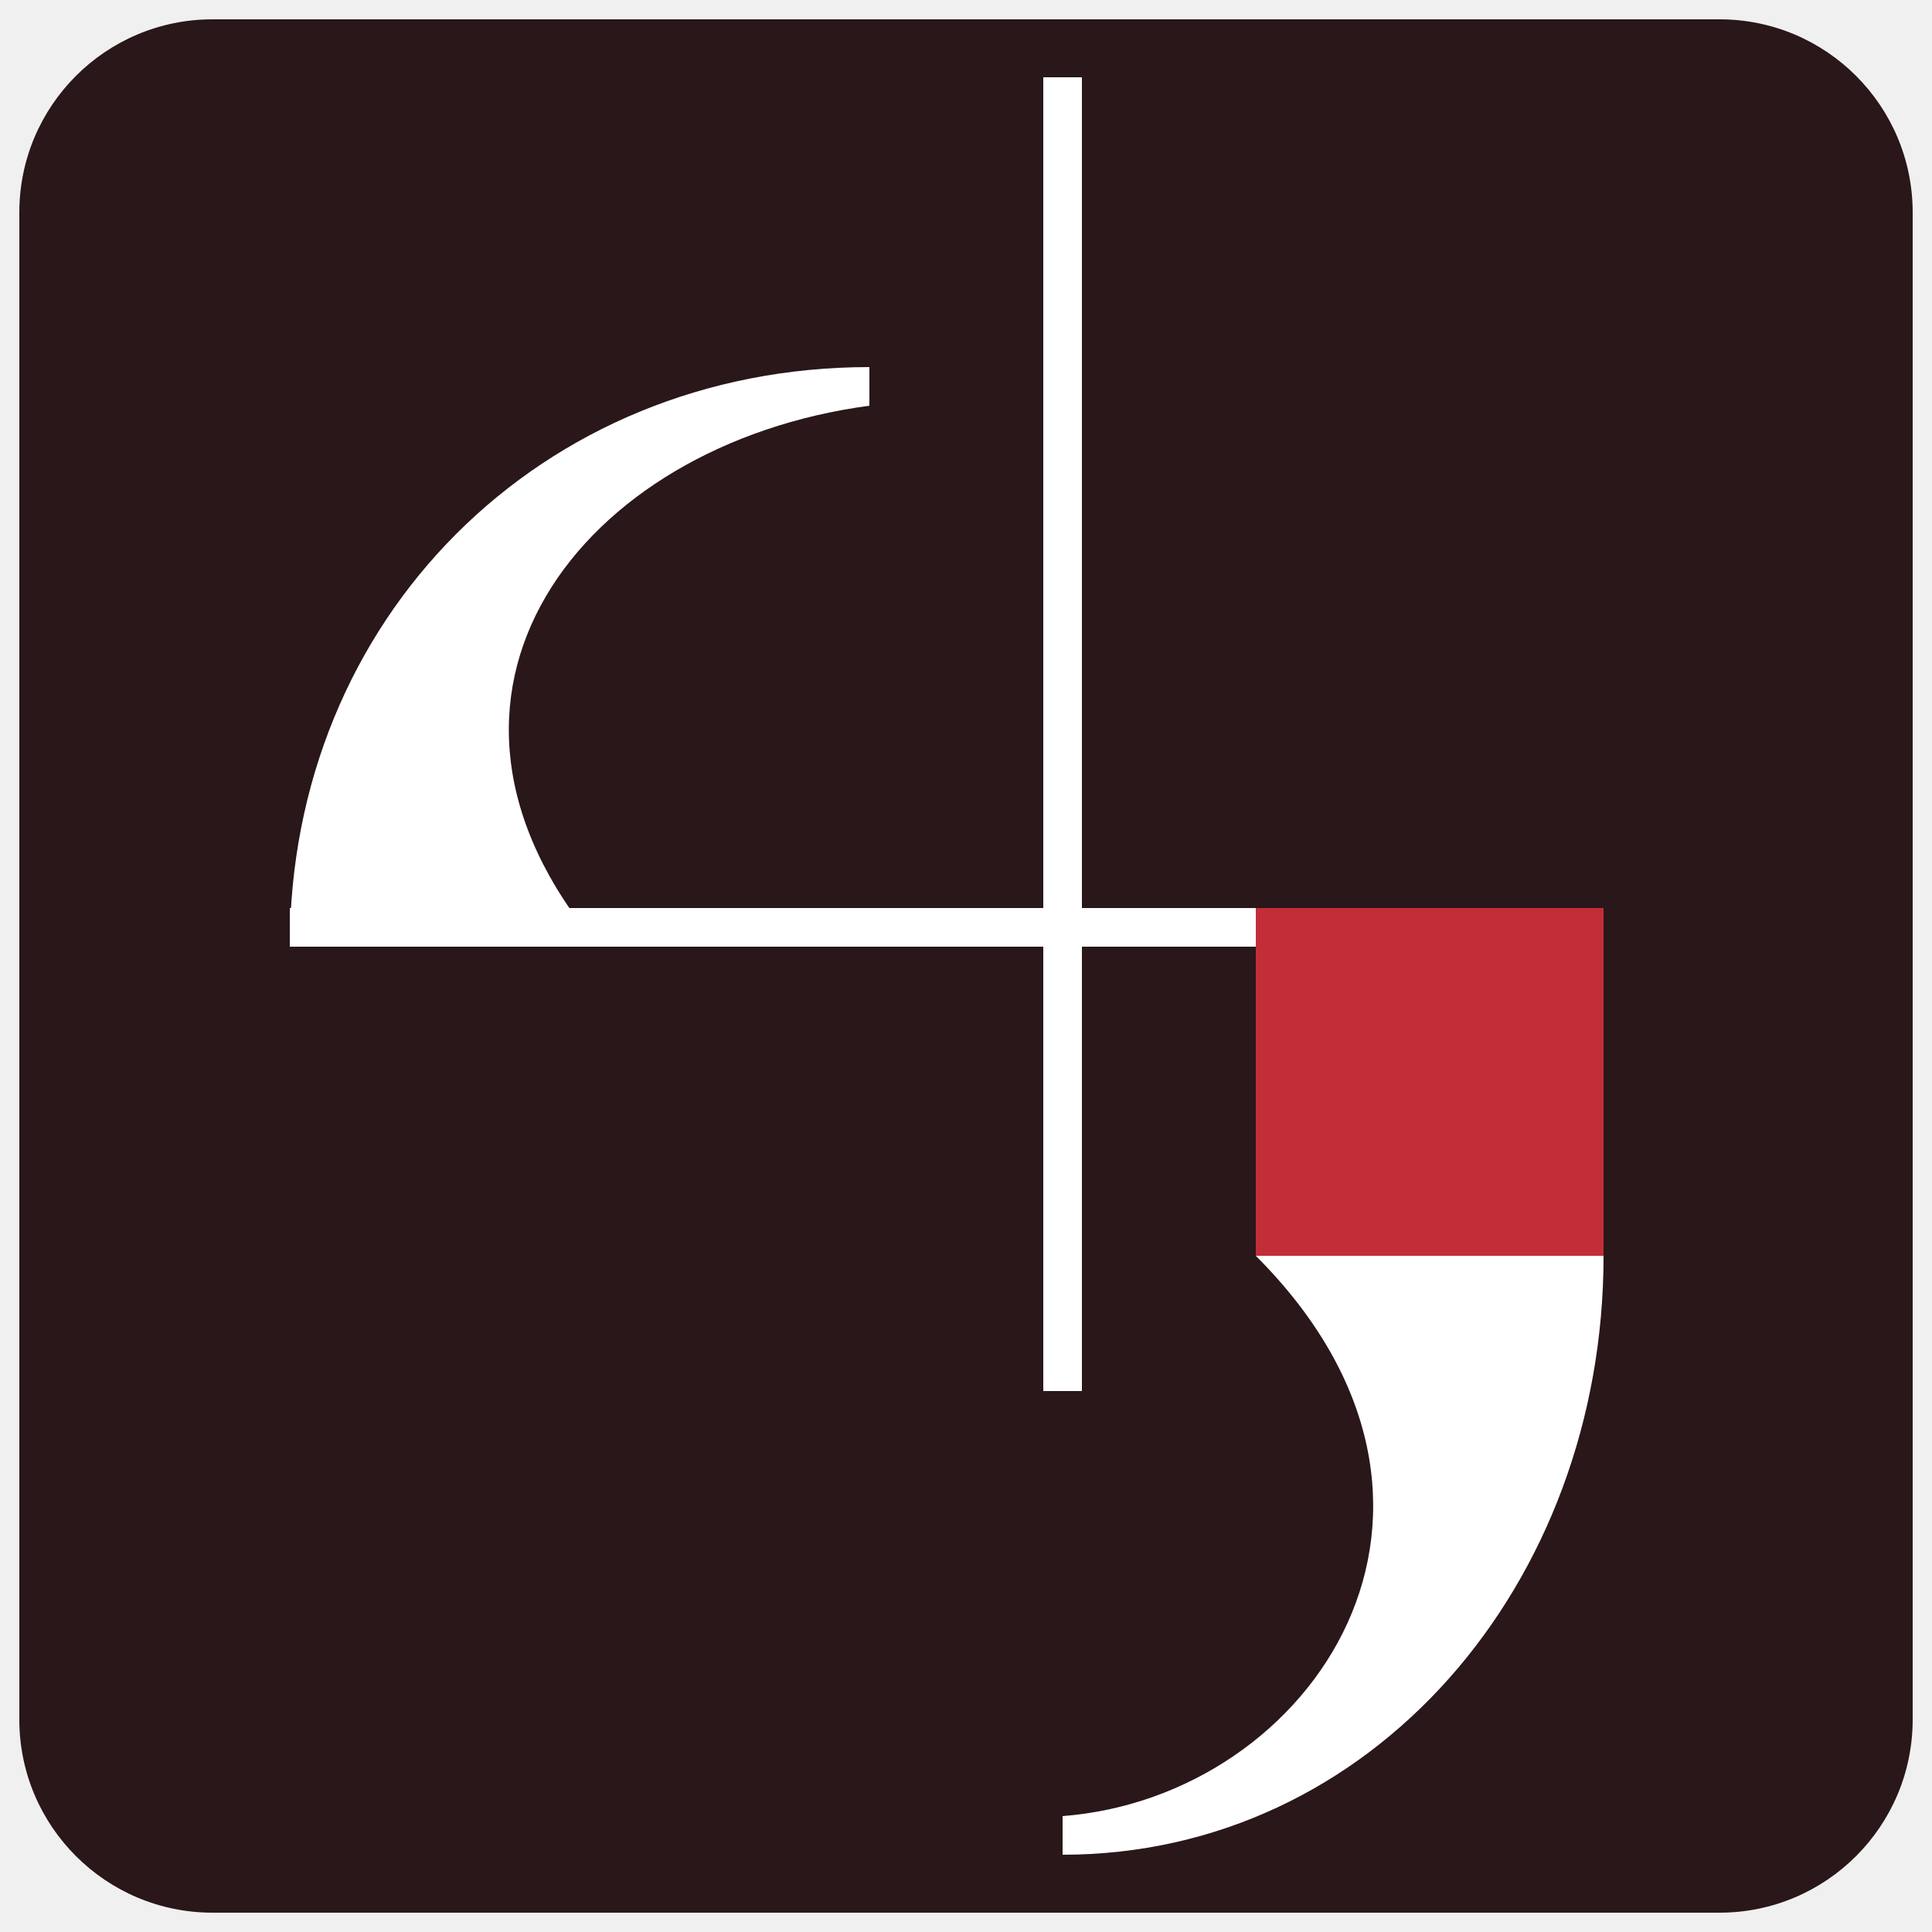
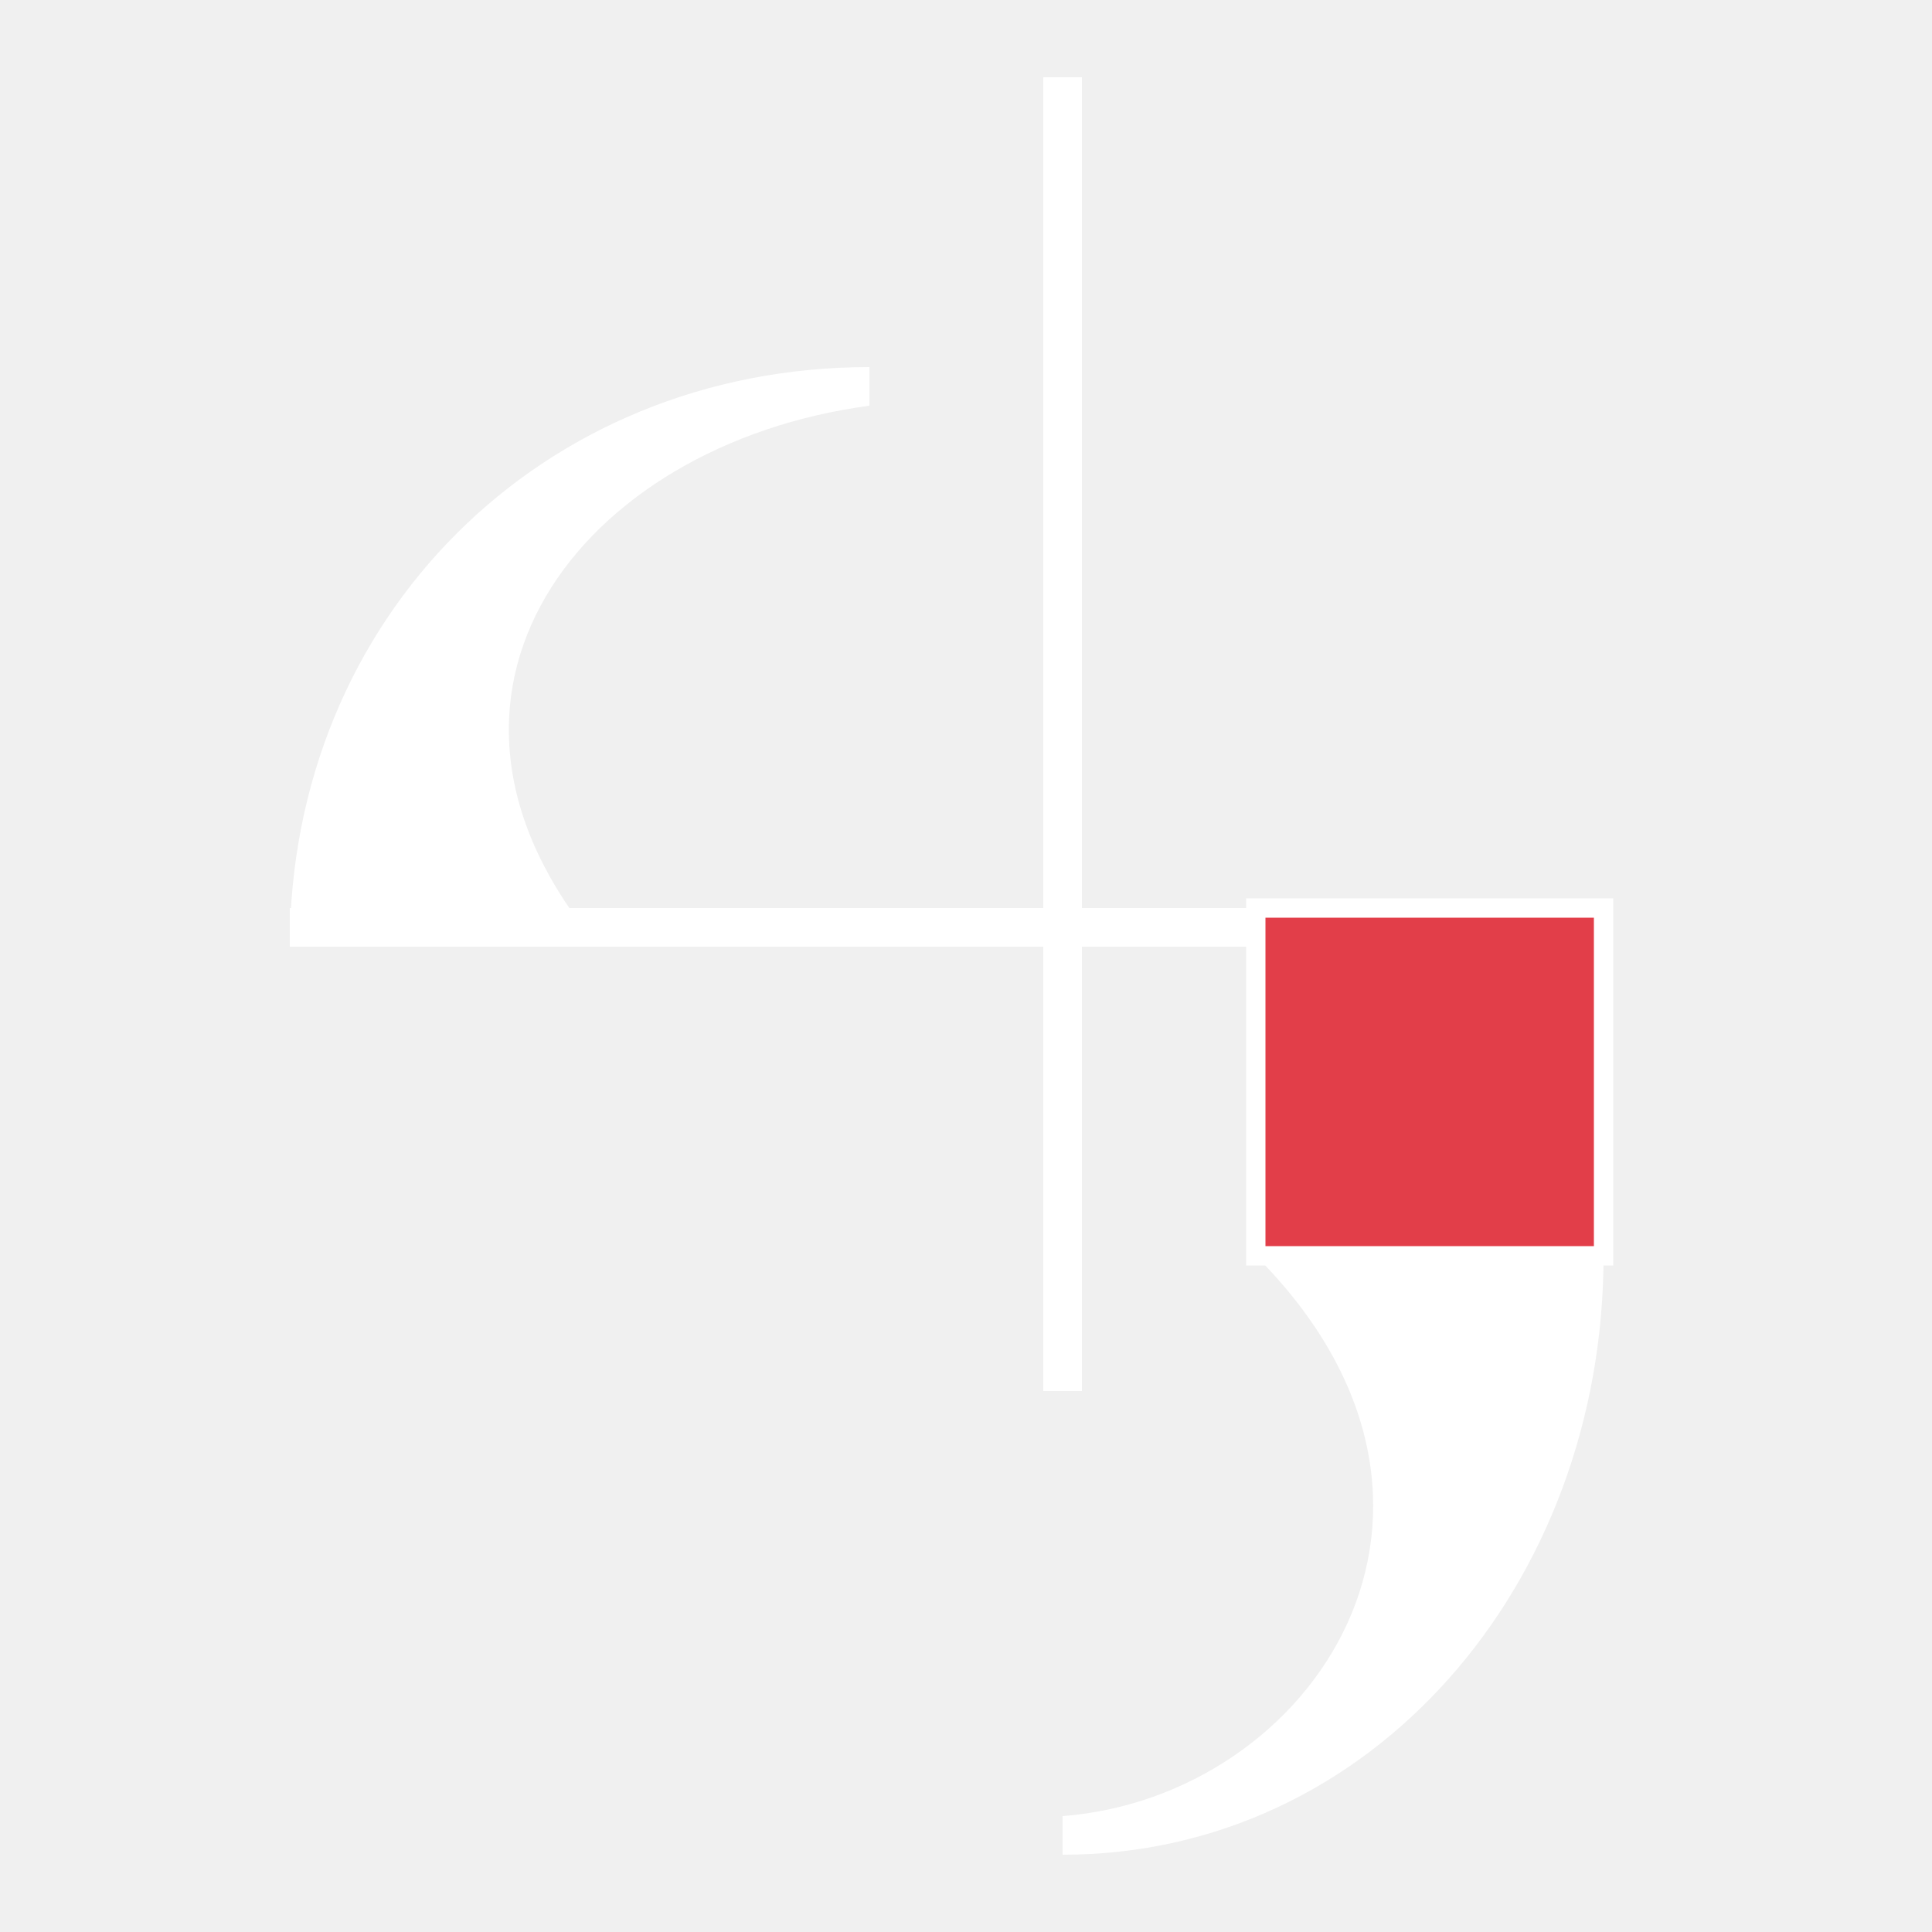
<svg xmlns="http://www.w3.org/2000/svg" viewBox="0 0 100 100">
-   <rect x="1" y="1" width="98" height="98" rx="10" fill="#291719" />
  <g fill="#fff">
    <path d="M45 19C28 19 15 32 15 49H31C20 36 30 23 45 21Z" />
    <path d="M55 96C71 96 83 82 83 65H65C78 78 68 93 55 94Z" />
    <path d="M15 47H65V49H15ZM54 4H56V72H54Z" />
  </g>
-   <rect x="65" y="47" width="18" height="18" fill="#c32d38" />
+   <rect x="65" y="47" width="18" height="18" fill="#e23e49" stroke="#fff" stroke-width="1" />
</svg>
